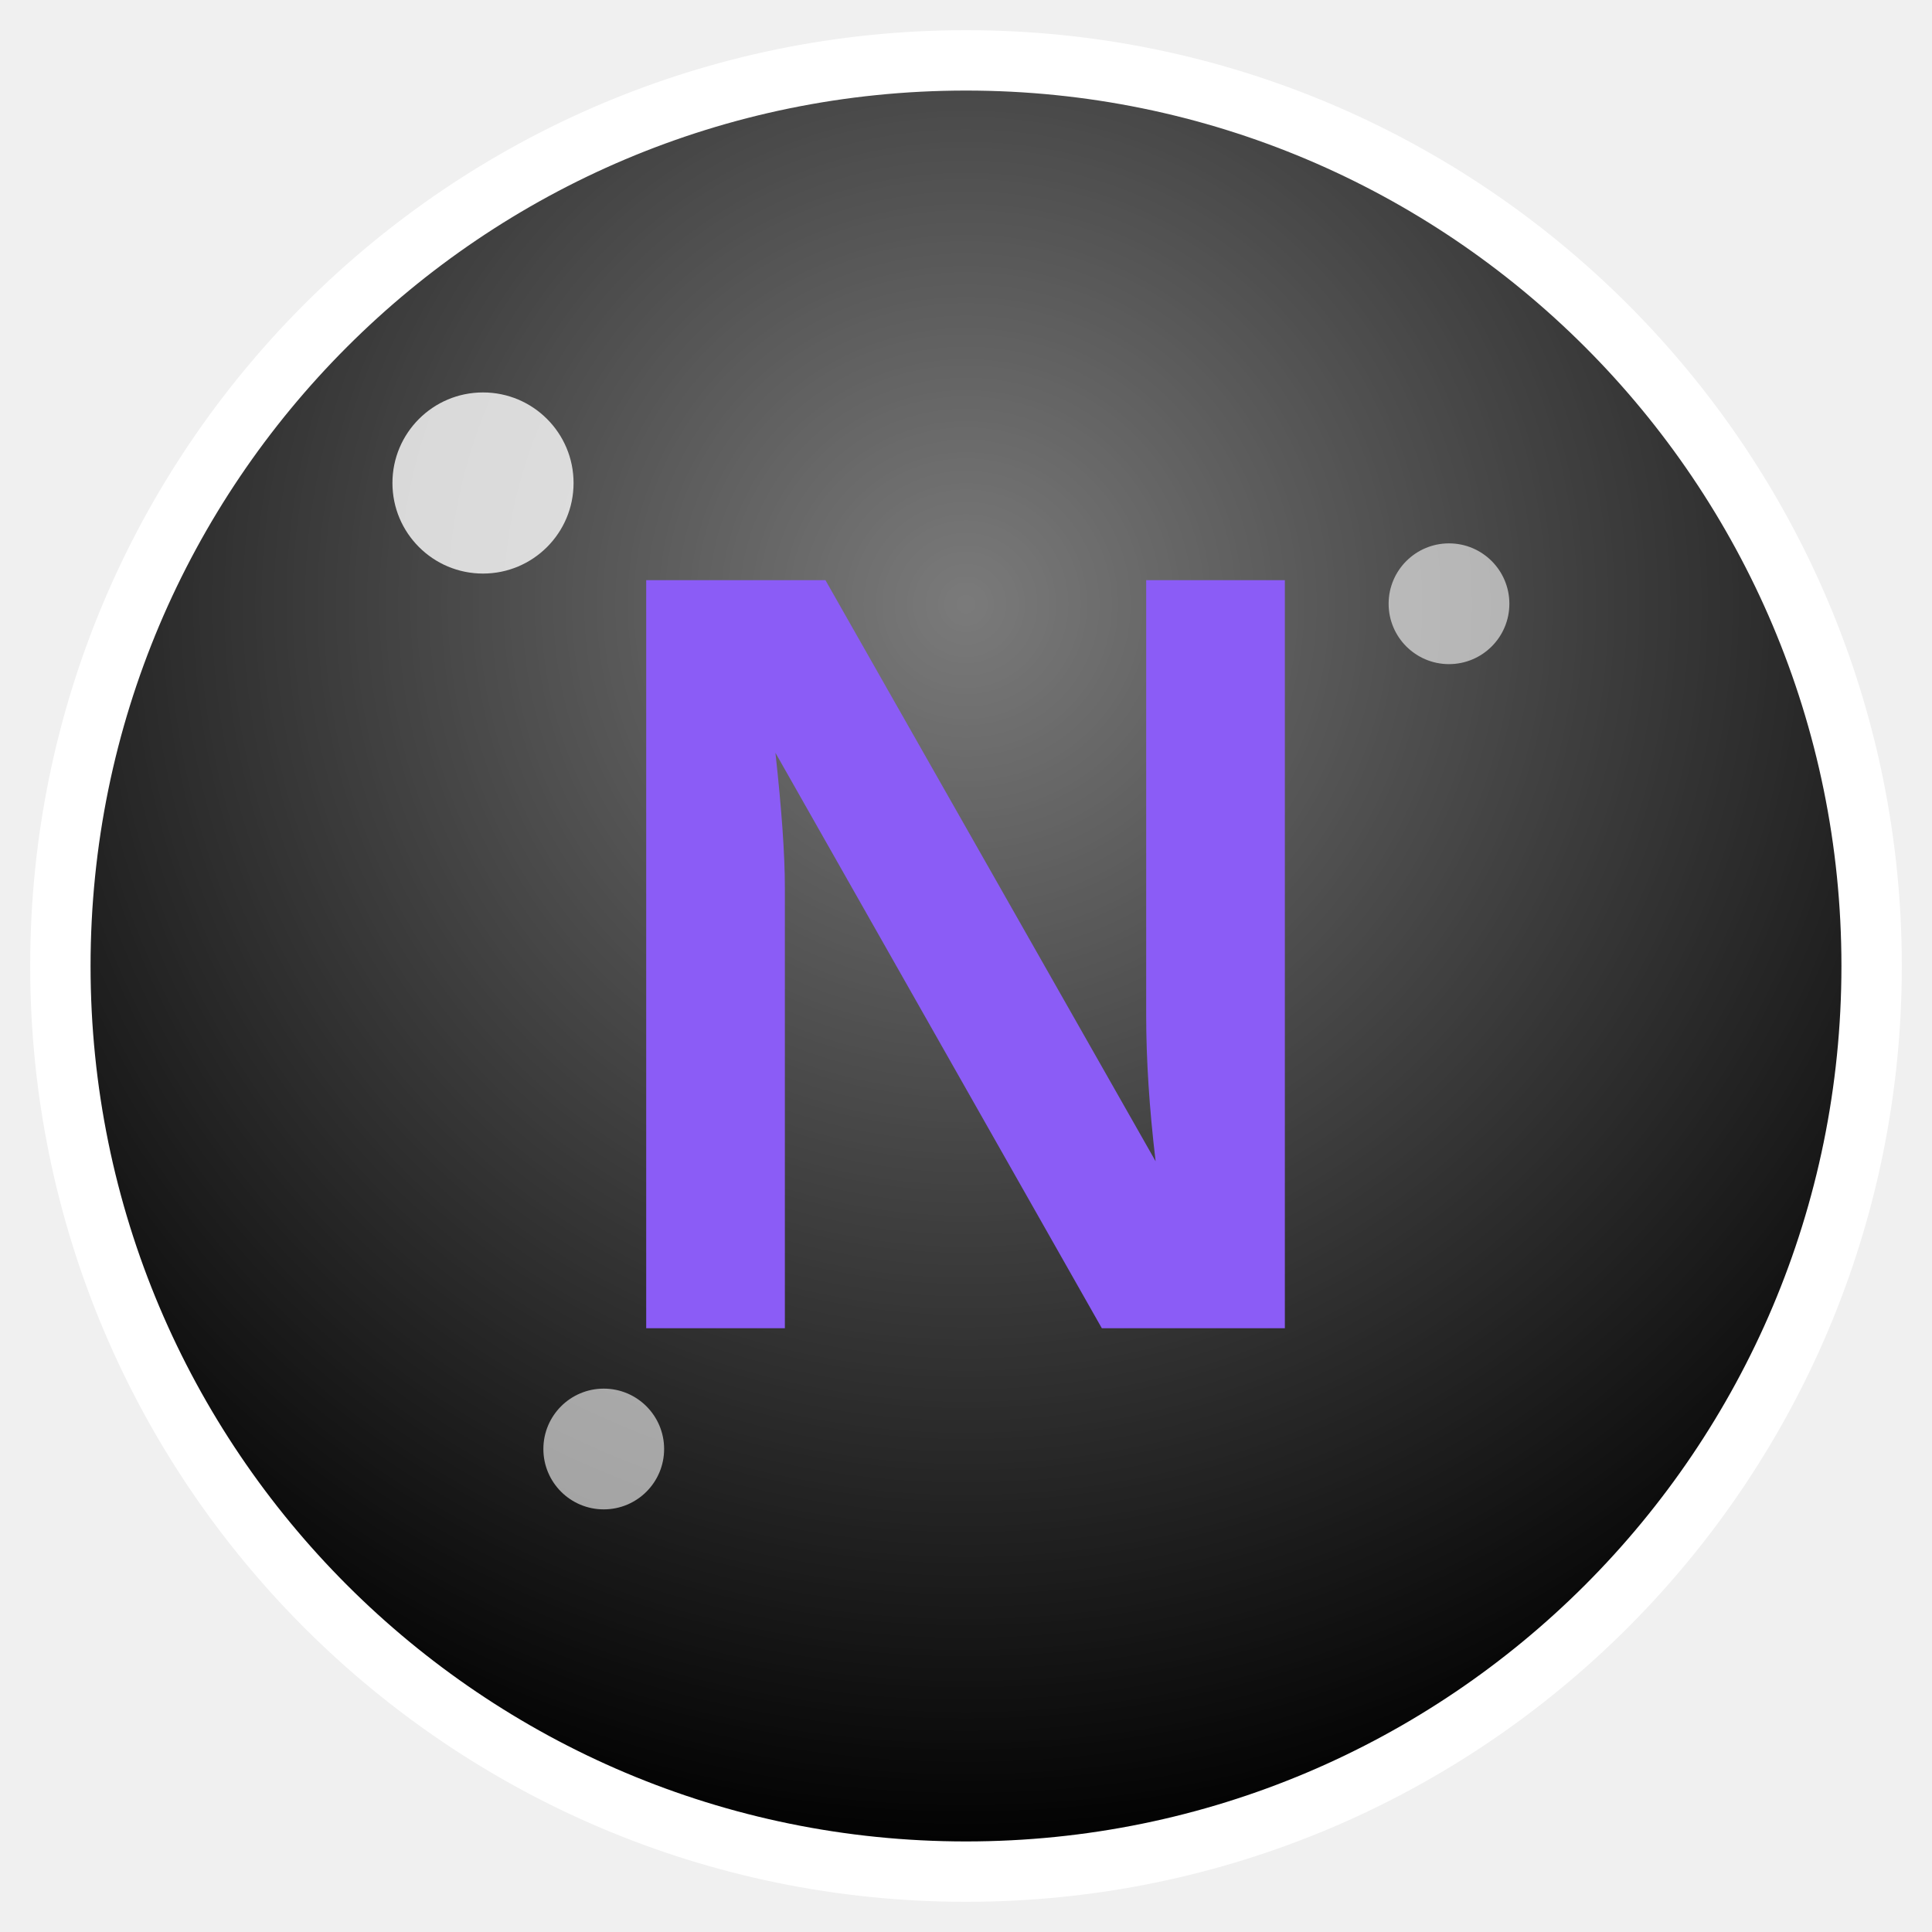
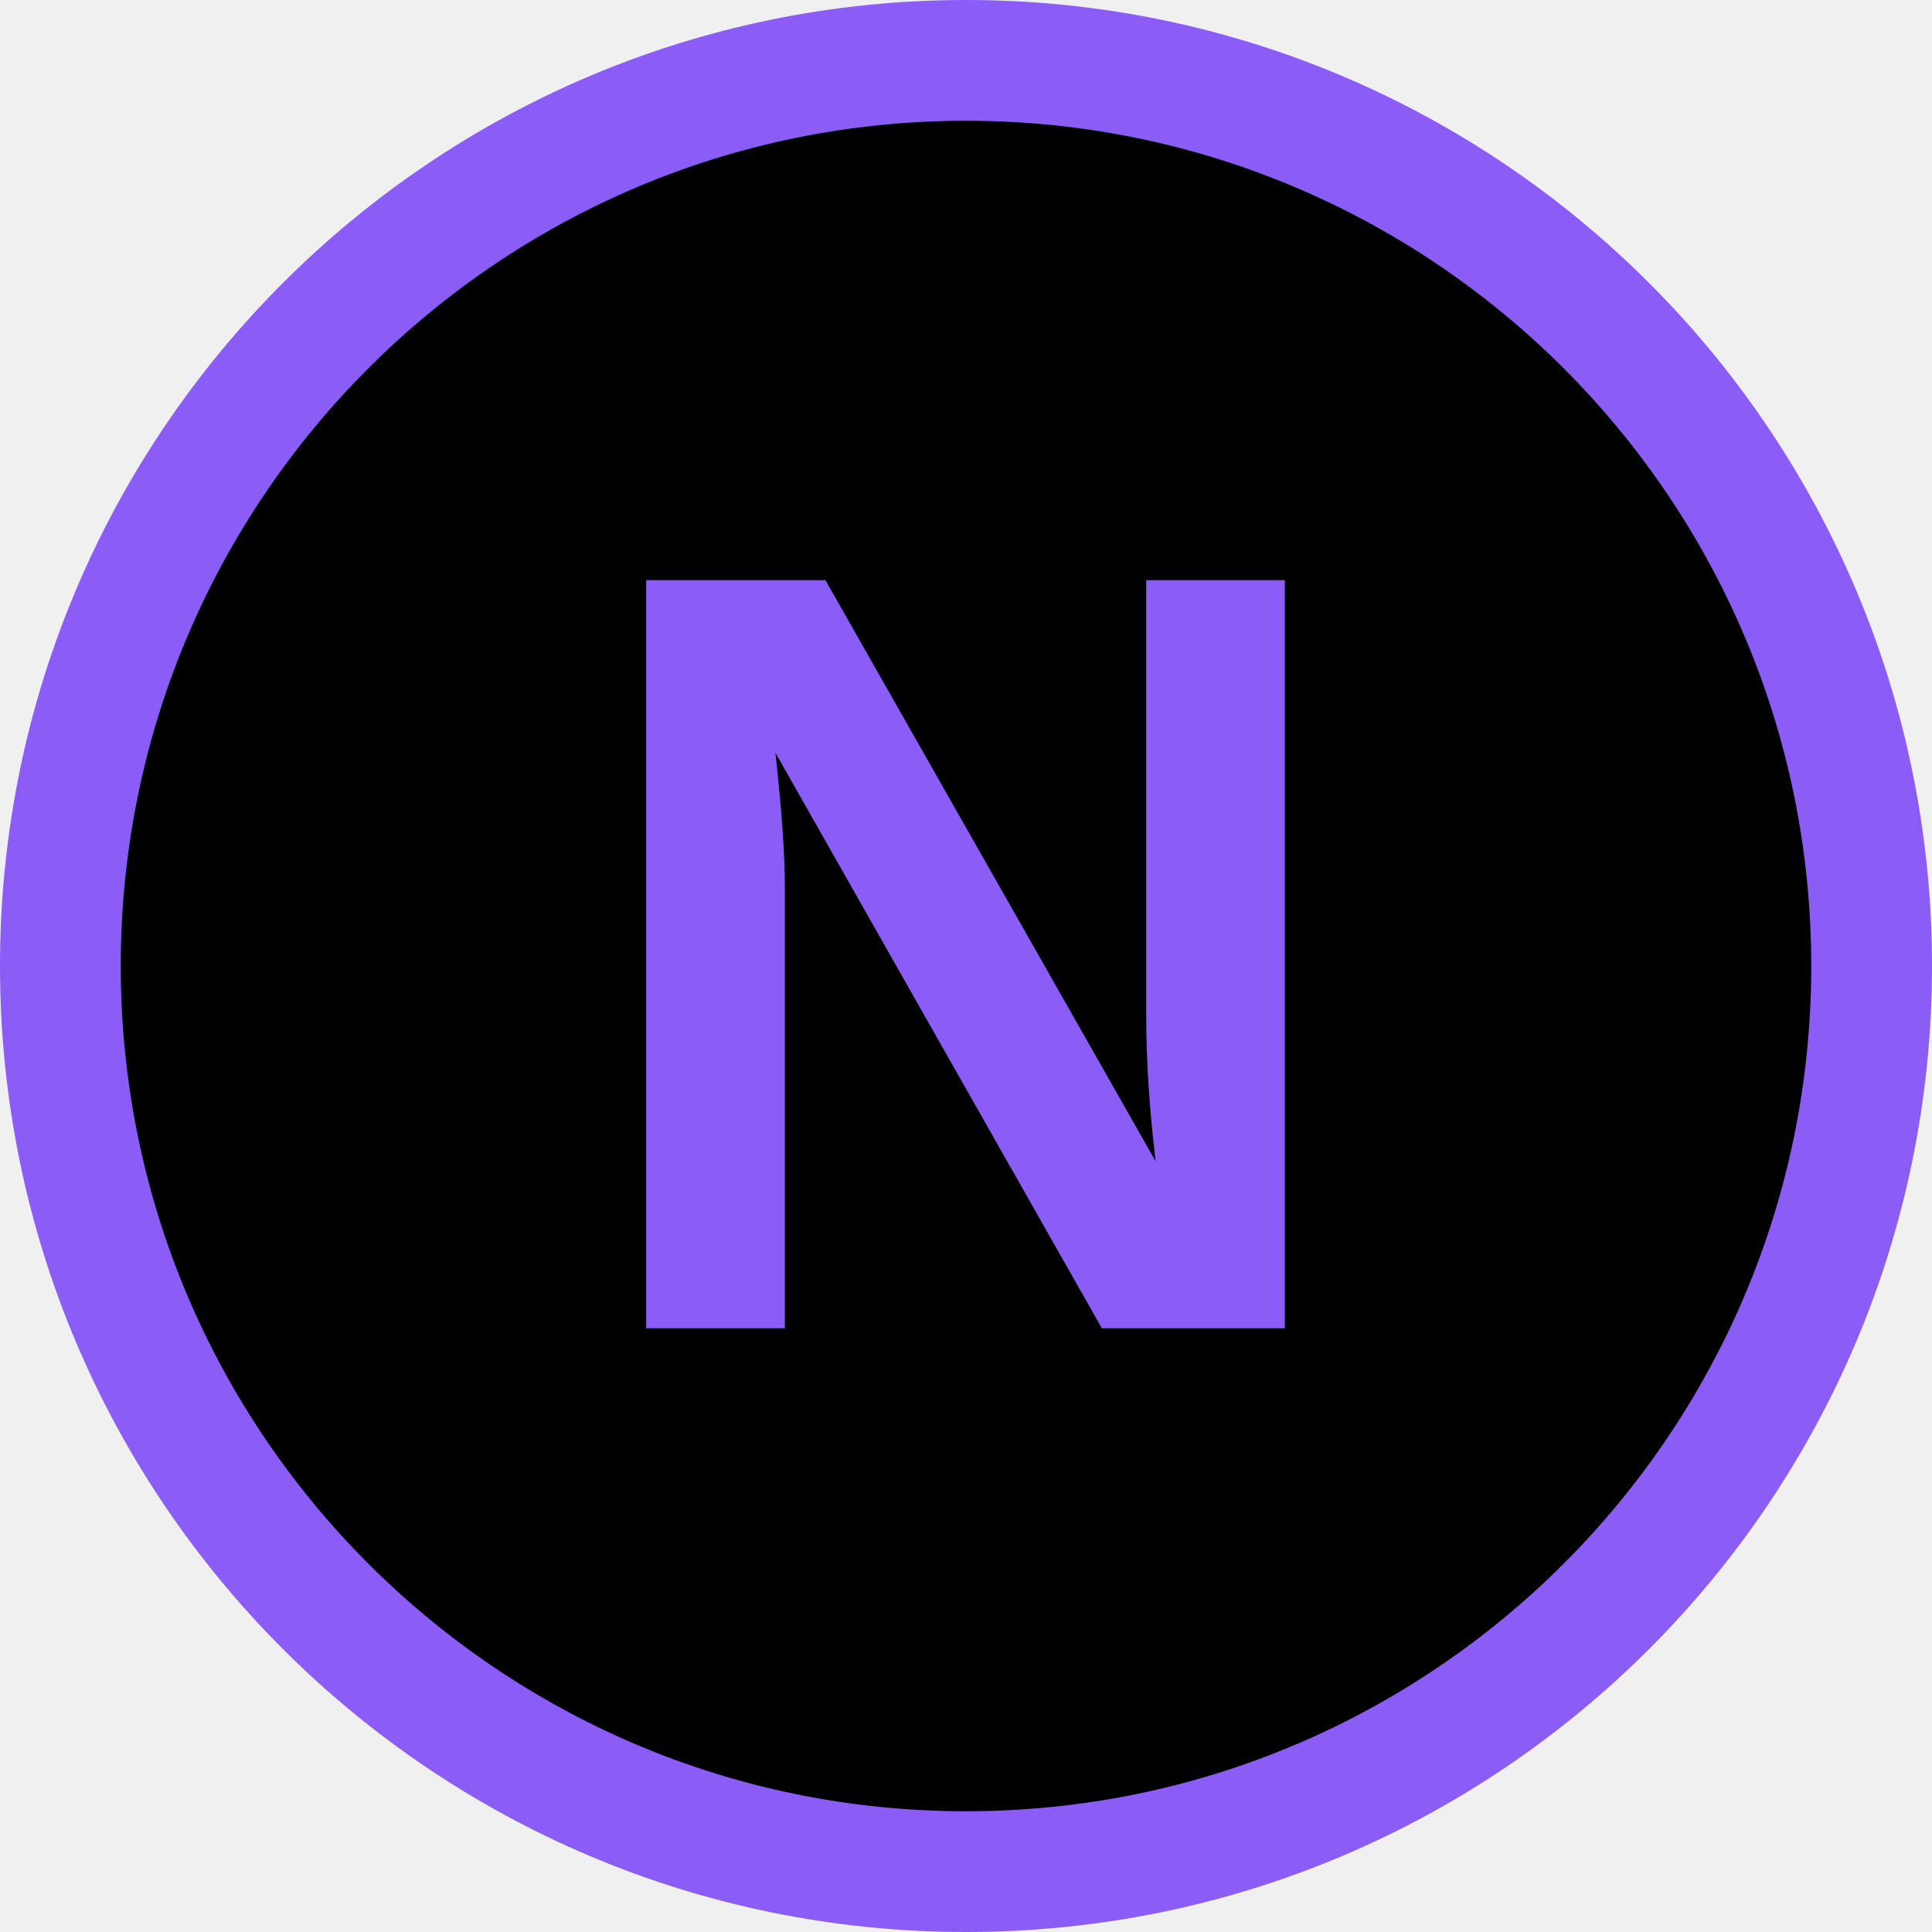
<svg xmlns="http://www.w3.org/2000/svg" width="32" height="32" viewBox="0 0 32 32" fill="none">
-   <defs>
-     <linearGradient id="novusGradient" x1="0%" y1="0%" x2="100%" y2="100%">
-       <stop offset="0%" style="stop-color:#6366f1;stop-opacity:1" />
-       <stop offset="50%" style="stop-color:#8b5cf6;stop-opacity:1" />
-       <stop offset="100%" style="stop-color:#ec4899;stop-opacity:1" />
-     </linearGradient>
-     <radialGradient id="shineGradient" cx="50%" cy="30%" r="70%">
-       <stop offset="0%" style="stop-color:#ffffff;stop-opacity:0.8" />
-       <stop offset="100%" style="stop-color:#ffffff;stop-opacity:0" />
-     </radialGradient>
-   </defs>
-   <circle cx="16" cy="16" r="15" fill="#000000" stroke="#ffffff" stroke-width="1" />
-   <circle cx="16" cy="16" r="15" fill="url(#shineGradient)" opacity="0.6" />
-   <text x="16" y="22" font-family="Arial, sans-serif" font-size="18" font-weight="bold" text-anchor="middle" fill="#8b5cf6" style="text-shadow: 0 1px 2px rgba(0,0,0,0.3);">N</text>
-   <circle cx="8" cy="8" r="1.5" fill="#ffffff" opacity="0.8" />
-   <circle cx="24" cy="10" r="1" fill="#ffffff" opacity="0.6" />
-   <circle cx="10" cy="24" r="1" fill="#ffffff" opacity="0.6" />
+   <circle cx="16" cy="16" r="15" fill="#000000" stroke="#8b5cf6" stroke-width="2" />
+   <text x="16" y="22" font-family="Arial, sans-serif" font-size="18" font-weight="bold" text-anchor="middle" fill="#8b5cf6">N</text>
</svg>
